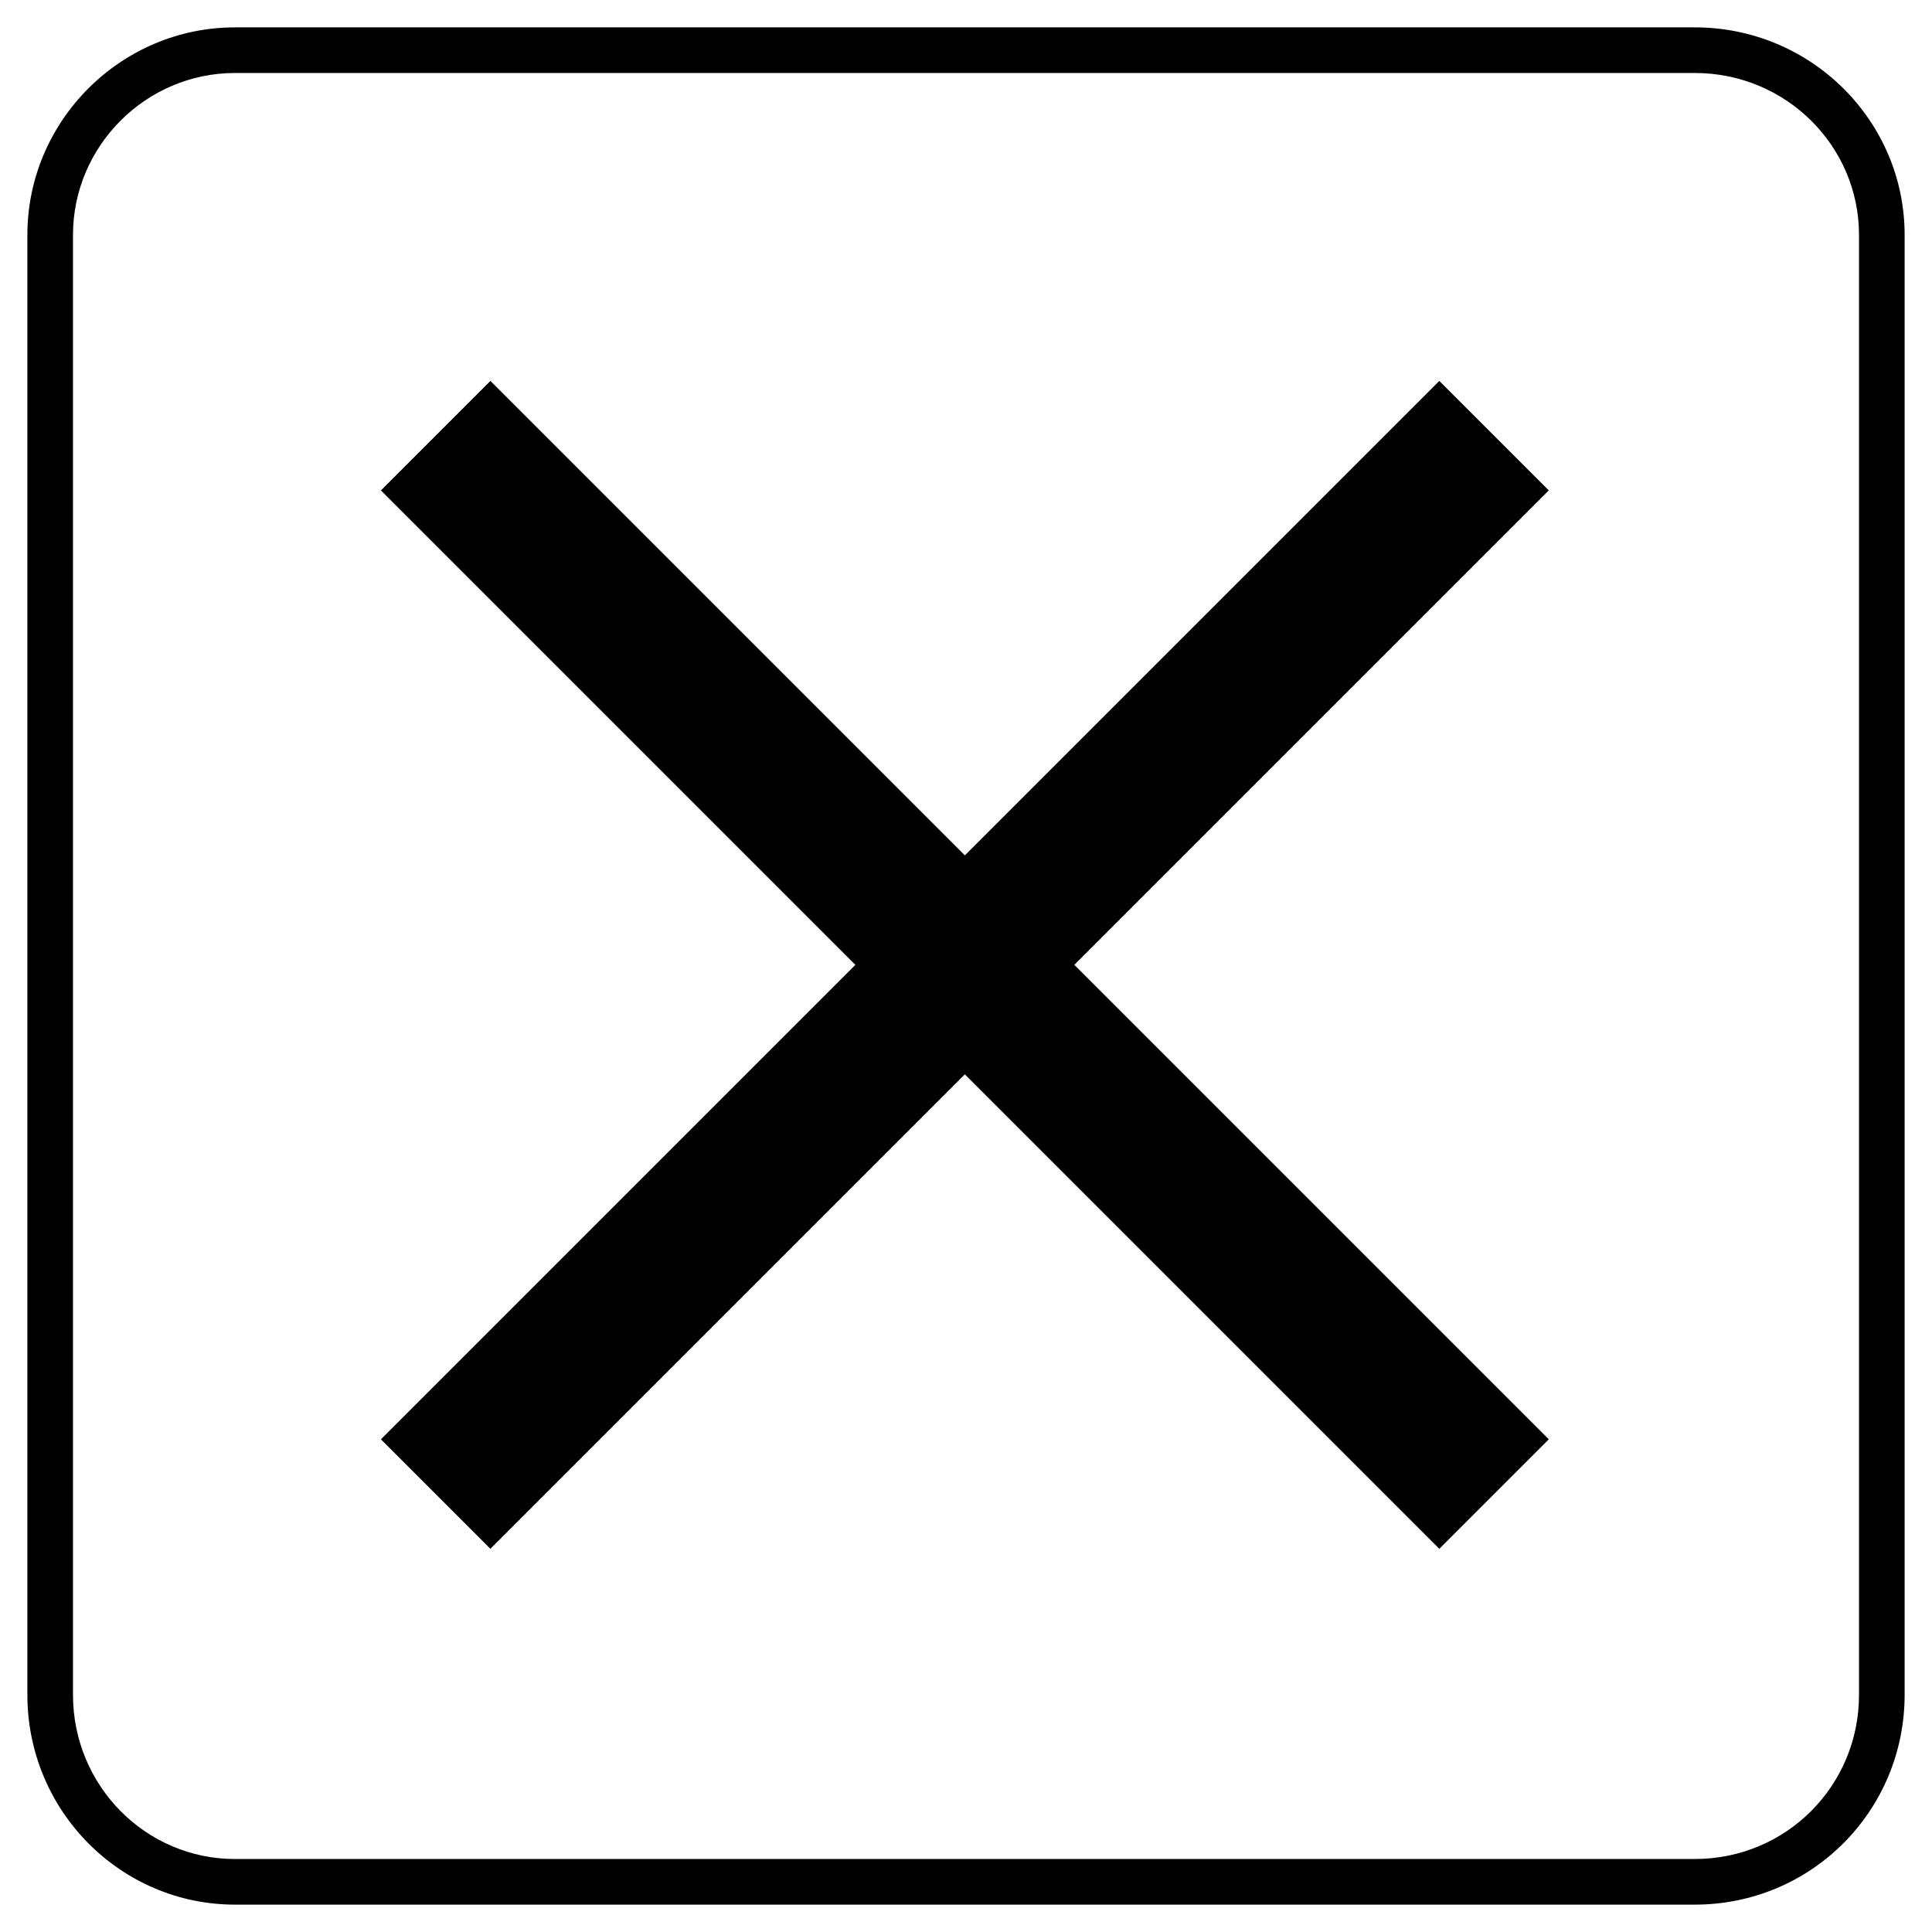
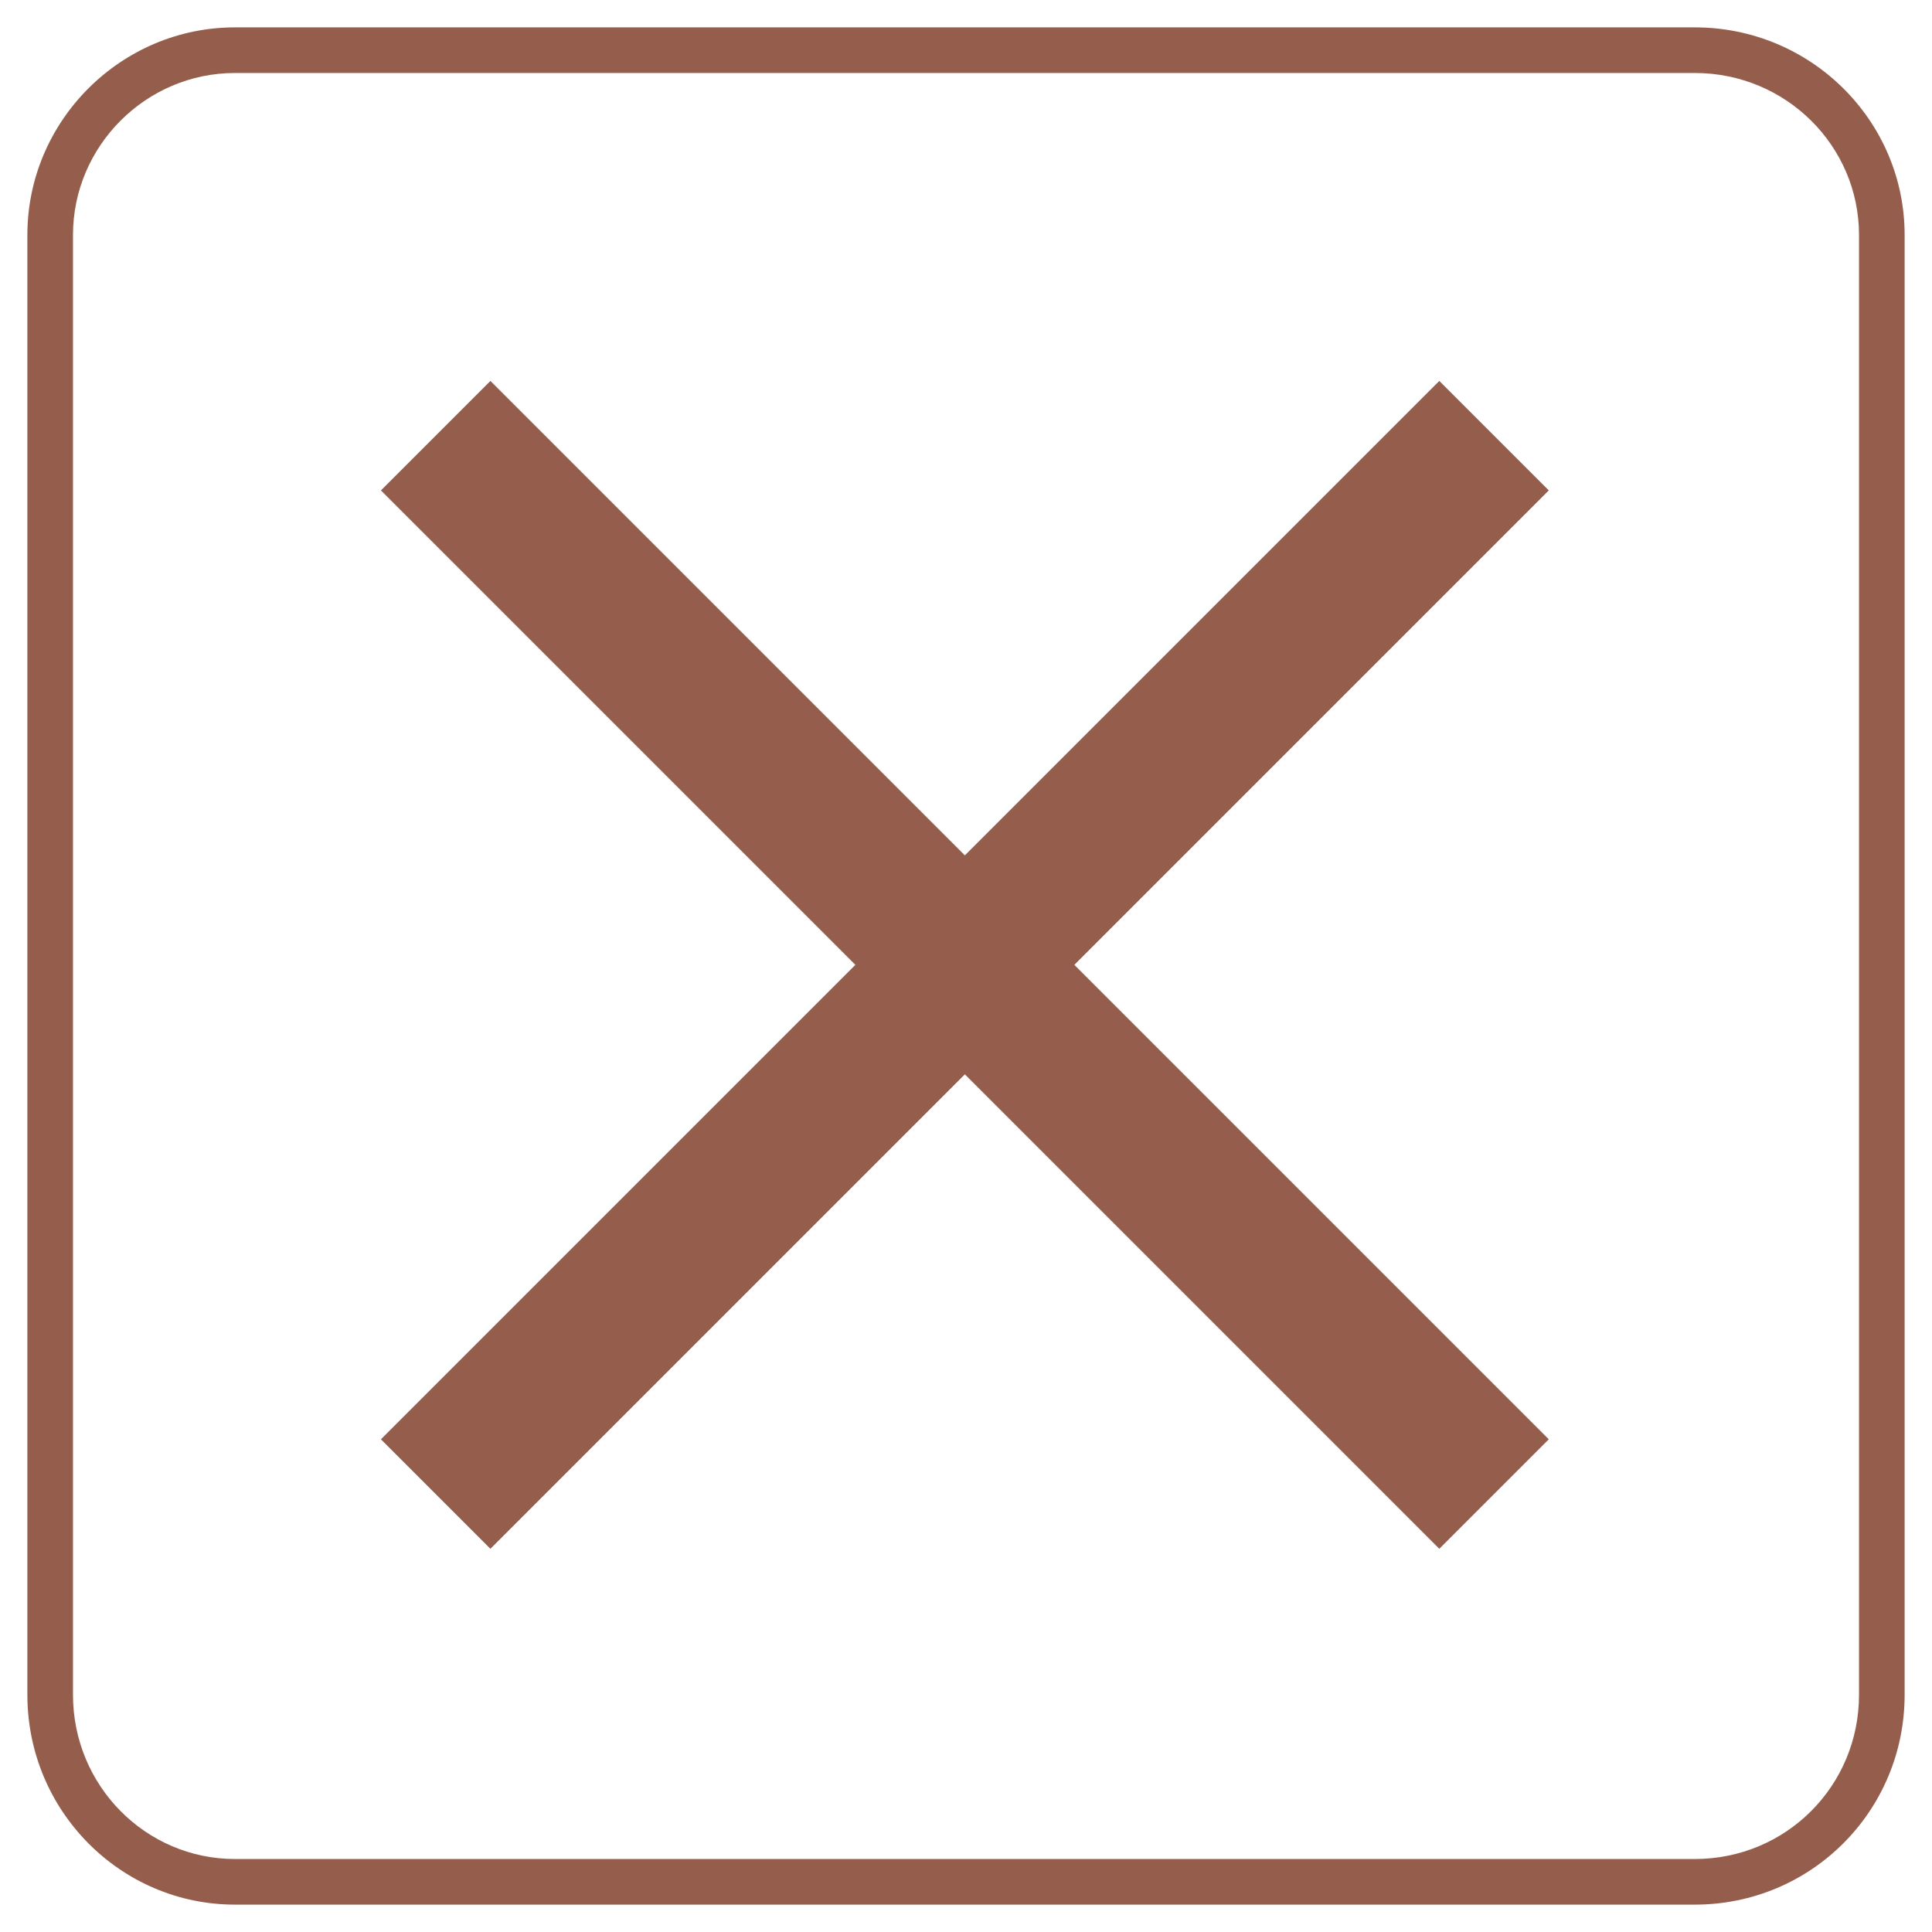
- <svg xmlns="http://www.w3.org/2000/svg" height="25px" width="25px" fill="#000000" xml:space="preserve" version="1.1" style="shape-rendering:geometricPrecision;text-rendering:geometricPrecision;image-rendering:optimizeQuality;" viewBox="0 0 847 847" x="0px" y="0px" fill-rule="evenodd" clip-rule="evenodd">
+ <svg xmlns="http://www.w3.org/2000/svg" height="25px" width="25px" fill="#955E4C" xml:space="preserve" version="1.1" style="shape-rendering:geometricPrecision;text-rendering:geometricPrecision;image-rendering:optimizeQuality;" viewBox="0 0 847 847" x="0px" y="0px" fill-rule="evenodd" clip-rule="evenodd">
  <defs>
    <style type="text/css">
   
-     .fil0 {fill:#000000;fill-rule:nonzero}
+     .fil0 {fill:#955E4C;fill-rule:nonzero}
   
  </style>
  </defs>
  <g>
    <path class="fil0" d="M103 12l640 0c51,0 92,41 92,91l0 640c0,51 -41,92 -92,92l-640 0c-50,0 -91,-41 -91,-92l0 -640c0,-50 41,-91 91,-91zm64 203l48 -48 208 208 208 -208 48 48 -208 208 208 208 -48 48 -208 -208 -208 208 -48 -48 208 -208 -208 -208zm576 -183l-640 0c-39,0 -71,32 -71,71l0 640c0,40 32,72 71,72l640 0c40,0 72,-32 72,-72l0 -640c0,-39 -32,-71 -72,-71z" />
  </g>
</svg>
